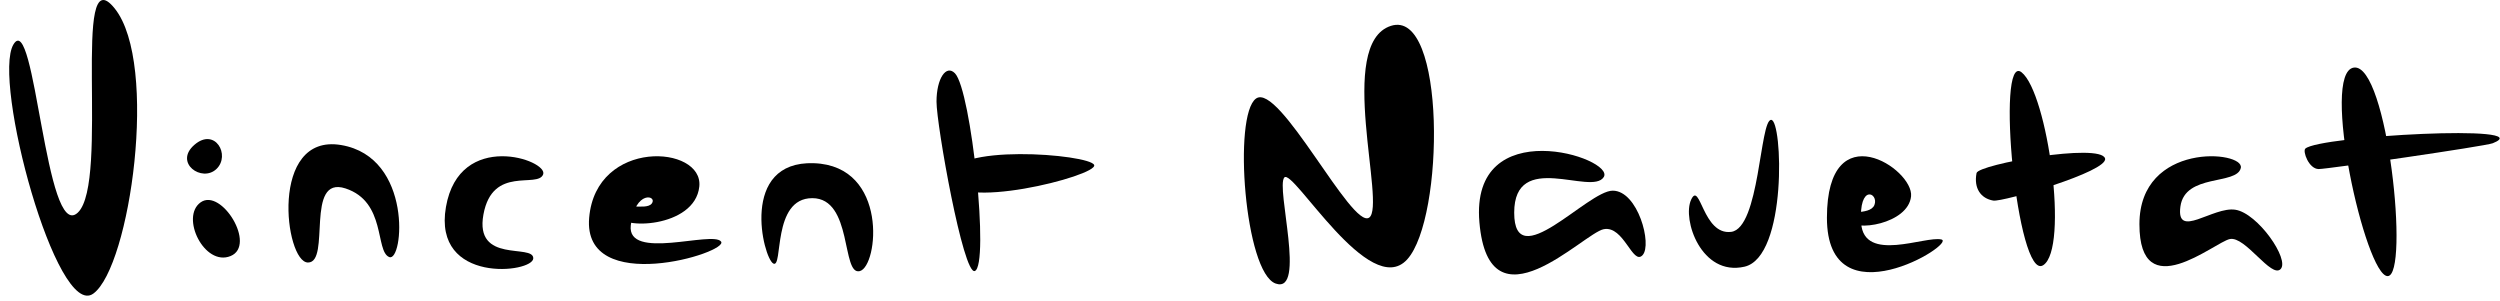
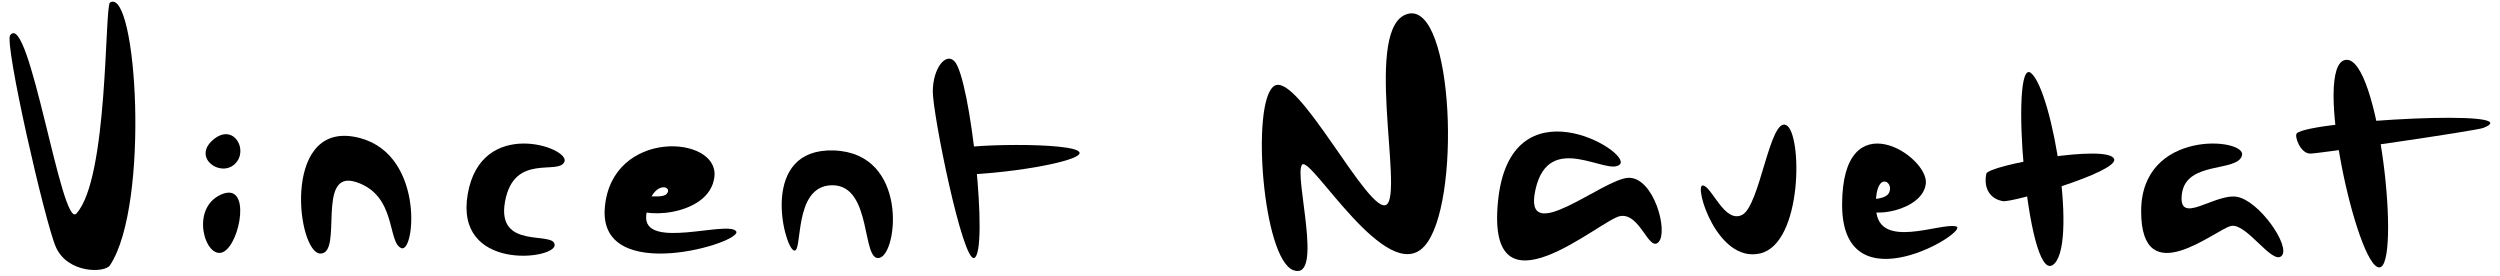
- <svg xmlns="http://www.w3.org/2000/svg" width="208px" height="25px" viewBox="0 0 208 25" version="1.1">
+ <svg xmlns="http://www.w3.org/2000/svg" width="209px" height="23px" viewBox="0 0 209 23" version="1.1">
  <g id="Page-1" stroke="none" stroke-width="1" fill="none" fill-rule="evenodd">
    <g id="Group" transform="translate(0.614719, -0.294293)" fill="#000000">
-       <g id="Navetat" transform="translate(102.8756, 2.357734)">
-         <path d="M2.646,21.528 C0.075,20.621 -0.92,7.519 1.01,6.137 C2.939,4.755 8.972,17.03 10.422,16.044 C11.872,15.058 7.641,1.573 12.231,0.089 C16.821,-1.395 16.702,16.103 13.585,19.523 C10.469,22.944 4.081,11.888 3.364,12.704 C2.646,13.521 5.218,22.435 2.646,21.528 Z" id="Path-10" />
-         <path d="M29.941,12.669 C30.943,11.071 18.796,7.206 19.597,16.44 C20.398,25.674 28.264,17.322 29.941,17.005 C31.618,16.688 32.35,20.051 33.171,19.167 C33.991,18.284 32.779,13.8 30.689,13.8 C28.6,13.8 22.491,20.896 22.491,15.632 C22.491,10.369 28.938,14.266 29.941,12.669 Z" id="Path-11" />
-         <path d="M43.871,7.908 C42.919,7.908 42.919,16.923 40.545,17.227 C38.171,17.531 37.963,12.919 37.209,14.557 C36.456,16.196 38.056,20.941 41.645,20.127 C45.235,19.313 44.822,7.908 43.871,7.908 Z" id="Path-12" />
+       <g id="Navetat" transform="translate(104.8756, 1.357734)">
+         <path d="M2.646,21.528 C0.075,20.621 -0.92,7.519 1.01,6.137 C2.939,4.755 8.972,17.03 10.422,16.044 C11.872,15.058 8.415,1.017 12.231,0.089 C16.047,-0.839 16.702,16.103 13.585,19.523 C10.469,22.944 4.081,11.888 3.364,12.704 C2.646,13.521 5.218,22.435 2.646,21.528 Z" id="Path-10" />
+         <path d="M29.941,12.669 C30.93,11.603 20.759,5.582 19.743,15.759 C18.727,25.937 28.264,17.322 29.941,17.005 C31.618,16.688 32.35,20.051 33.171,19.167 C33.991,18.284 32.779,13.8 30.689,13.8 C28.6,13.8 21.744,19.797 22.878,14.774 C24.011,9.752 28.951,13.735 29.941,12.669 Z" id="Path-11" />
+         <path d="M43.832,9.393 C42.468,8.732 41.645,16.132 40.158,16.897 C38.671,17.663 37.59,14.441 36.853,14.441 C36.117,14.441 38.056,20.941 41.645,20.127 C45.235,19.313 45.195,10.055 43.832,9.393 Z" id="Path-12" />
        <path d="M58.033,17.861 C56.703,17.541 51.581,19.845 51.357,16.499 C51.133,13.152 52.846,14.009 52.463,14.986 C52.081,15.962 49.69,15.241 50.228,16.255 C50.767,17.268 55.264,16.574 55.51,14.277 C55.756,11.979 48.51,7.259 48.51,16.054 C48.51,24.848 59.364,18.181 58.033,17.861 Z" id="Path-13" fill-rule="nonzero" />
-         <path d="M64.701,3.949 C62.528,2.242 64.332,21.377 66.499,20.005 C68.667,18.633 66.875,5.656 64.701,3.949 Z" id="Path-14" />
-         <path d="M60.959,12.334 C61.1,11.608 71.29,9.792 71.651,11.122 C71.945,12.206 63.117,14.756 62.353,14.626 C61.321,14.451 60.712,13.608 60.959,12.334 Z" id="Path-15" />
-         <path d="M82.945,11.912 C83.276,10.459 74.51,9.7 74.51,16.592 C74.51,23.483 80.743,18.095 82.03,17.826 C83.316,17.556 85.482,21.122 86.256,20.325 C87.03,19.528 84.36,15.679 82.494,15.387 C80.628,15.095 77.541,17.891 77.92,15.12 C78.299,12.349 82.615,13.364 82.945,11.912 Z" id="Path-16" />
-         <path d="M92.349,3.56 C89.538,3.968 93.316,20.909 95.16,20.909 C97.004,20.909 95.16,3.152 92.349,3.56 Z" id="Path-17" />
-         <path d="M88.314,10.301 C89.476,9.243 107.956,8.246 103.904,9.855 C103.286,10.101 90.176,12.002 89.429,12.002 C88.604,12.002 88.074,10.52 88.314,10.301 Z" id="Path-18" />
+         <path d="M64.306,5.044 C62.493,3.535 63.937,22.472 66.104,21.1 C68.272,19.728 66.119,6.554 64.306,5.044 Z" id="Path-14" />
+         <path d="M60.564,13.463 C60.705,12.736 70.894,10.921 71.255,12.25 C71.55,13.334 62.721,15.884 61.957,15.754 C60.925,15.579 60.317,14.736 60.564,13.463 Z" id="Path-15" />
+         <path d="M81.945,11.912 C82.276,10.459 73.51,9.7 73.51,16.592 C73.51,23.483 79.743,18.095 81.03,17.826 C82.316,17.556 84.482,21.122 85.256,20.325 C86.03,19.528 83.36,15.679 81.494,15.387 C79.628,15.095 76.541,17.891 76.92,15.12 C77.299,12.349 81.615,13.364 81.945,11.912 Z" id="Path-16" />
+         <path d="M90.603,3.943 C87.791,4.351 91.57,21.293 93.414,21.293 C95.258,21.293 93.414,3.536 90.603,3.943 Z" id="Path-17" />
+         <path d="M86.528,10.075 C87.69,9.017 106.17,8.02 102.118,9.63 C101.5,9.875 88.389,11.777 87.643,11.777 C86.817,11.777 86.287,10.294 86.528,10.075 Z" id="Path-18" />
      </g>
      <g id="Vincent" transform="translate(0, 0)">
-         <path d="M8.938,1.01 C5.269,-3.598 8.542,15.452 5.859,17.984 C3.175,20.516 2.306,1.01 0.507,3.988 C-1.293,6.966 4.103,26.976 7.158,24.716 C10.212,22.455 12.606,5.618 8.938,1.01 Z" id="Path" />
-         <path d="M16.082,17.127 C14.362,18.343 16.391,22.493 18.57,21.597 C20.749,20.7 17.801,15.911 16.082,17.127 Z" id="Path-2" />
-         <path d="M15.555,12.348 C17.277,10.851 18.592,13.218 17.39,14.358 C16.187,15.498 13.834,13.846 15.555,12.348 Z" id="Path-3" />
-         <path d="M27.763,12.361 C21.76,11.353 23.078,22.129 25.008,22.136 C26.938,22.143 24.727,14.859 28.13,15.971 C31.532,17.084 30.586,21.195 31.766,21.68 C32.947,22.165 33.766,13.368 27.763,12.361 Z" id="Path-4" />
-         <path d="M44.575,14.804 C45.028,13.617 37.607,11.062 36.488,17.515 C35.369,23.969 43.755,23.011 43.755,21.782 C43.755,20.553 38.855,22.258 39.607,18.141 C40.359,14.025 44.123,15.991 44.575,14.804 Z" id="Path-5" />
-         <path d="M59.377,20.393 C60.07,21.319 47.837,25.017 48.404,18.409 C48.971,11.801 57.937,12.346 57.567,15.82 C57.197,19.294 50.835,19.428 50.835,18.164 C50.835,16.9 53.101,17.894 53.611,17.23 C54.121,16.567 52.218,16.047 51.867,19.038 C51.516,22.03 58.684,19.467 59.377,20.393 Z" id="Path-6" fill-rule="nonzero" />
-         <path d="M67.106,13.873 C73.334,14.091 72.455,22.464 70.917,22.851 C69.378,23.238 70.352,16.781 66.968,16.781 C63.585,16.781 64.569,22.681 63.722,22.218 C62.875,21.756 60.878,13.654 67.106,13.873 Z" id="Path-7" />
-         <path d="M78.838,6.394 C78.108,5.636 77.303,6.823 77.303,8.755 C77.303,10.686 79.525,23.194 80.489,22.842 C81.721,22.392 80.198,7.806 78.838,6.394 Z" id="Path-8" />
-         <path d="M90.419,14.02 C90.051,13.116 78.259,12.161 78.391,15.088 C78.523,18.015 90.788,14.923 90.419,14.02 Z" id="Path-9" />
+         <path d="M0.238,3.232 C-0.279,3.907 3.171,18.972 4.062,20.96 C5.05,23.167 8.146,23.133 8.584,22.467 C11.95,17.348 10.808,-0.828 8.584,0.504 C8.119,0.782 8.463,15.241 5.765,18.15 C4.527,19.484 1.836,1.143 0.238,3.232 Z" id="Path" />
+         <path d="M17.84,16.571 C15.233,17.763 16.574,22.032 18.028,21.369 C19.482,20.707 20.447,15.379 17.84,16.571 Z" id="Path-2" />
+         <path d="M17.183,11.995 C18.905,10.498 20.22,12.865 19.017,14.005 C17.815,15.145 15.461,13.493 17.183,11.995 Z" id="Path-3" />
+         <path d="M28.93,11.716 C22.927,10.709 24.246,21.485 26.175,21.492 C28.105,21.499 25.758,14.403 29.161,15.516 C32.564,16.628 31.754,20.551 32.934,21.036 C34.114,21.521 34.933,12.724 28.93,11.716 Z" id="Path-4" />
+         <path d="M46.575,13.804 C47.028,12.617 39.607,10.062 38.488,16.515 C37.369,22.969 45.755,22.011 45.755,20.782 C45.755,19.553 40.855,21.258 41.607,17.141 C42.359,13.025 46.123,14.991 46.575,13.804 Z" id="Path-5" />
+         <path d="M60.922,19.624 C61.614,20.55 49.382,24.249 49.949,17.641 C50.516,11.032 59.482,11.577 59.112,15.051 C58.742,18.525 52.38,18.66 52.38,17.395 C52.38,16.131 54.646,17.125 55.156,16.462 C55.665,15.799 53.763,15.278 53.412,18.27 C53.06,21.261 60.229,18.698 60.922,19.624 Z" id="Path-6" fill-rule="nonzero" />
+         <path d="M69.106,12.873 C75.334,13.091 74.455,21.464 72.917,21.851 C71.378,22.238 72.352,15.781 68.968,15.781 C65.585,15.781 66.569,21.681 65.722,21.218 C64.875,20.756 62.878,12.654 69.106,12.873 Z" id="Path-7" />
+         <path d="M79.176,5.412 C78.446,4.655 77.368,6.015 77.368,7.946 C77.368,9.878 79.863,22.213 80.827,21.86 C82.059,21.411 80.536,6.825 79.176,5.412 Z" id="Path-8" />
+         <path d="M89.632,13.039 C89.298,12.135 79.385,12.324 78.91,12.887 C78.463,13.419 78.65,14.921 78.91,14.921 C83.331,14.921 89.904,13.774 89.632,13.039 Z" id="Path-9" />
      </g>
    </g>
  </g>
</svg>
